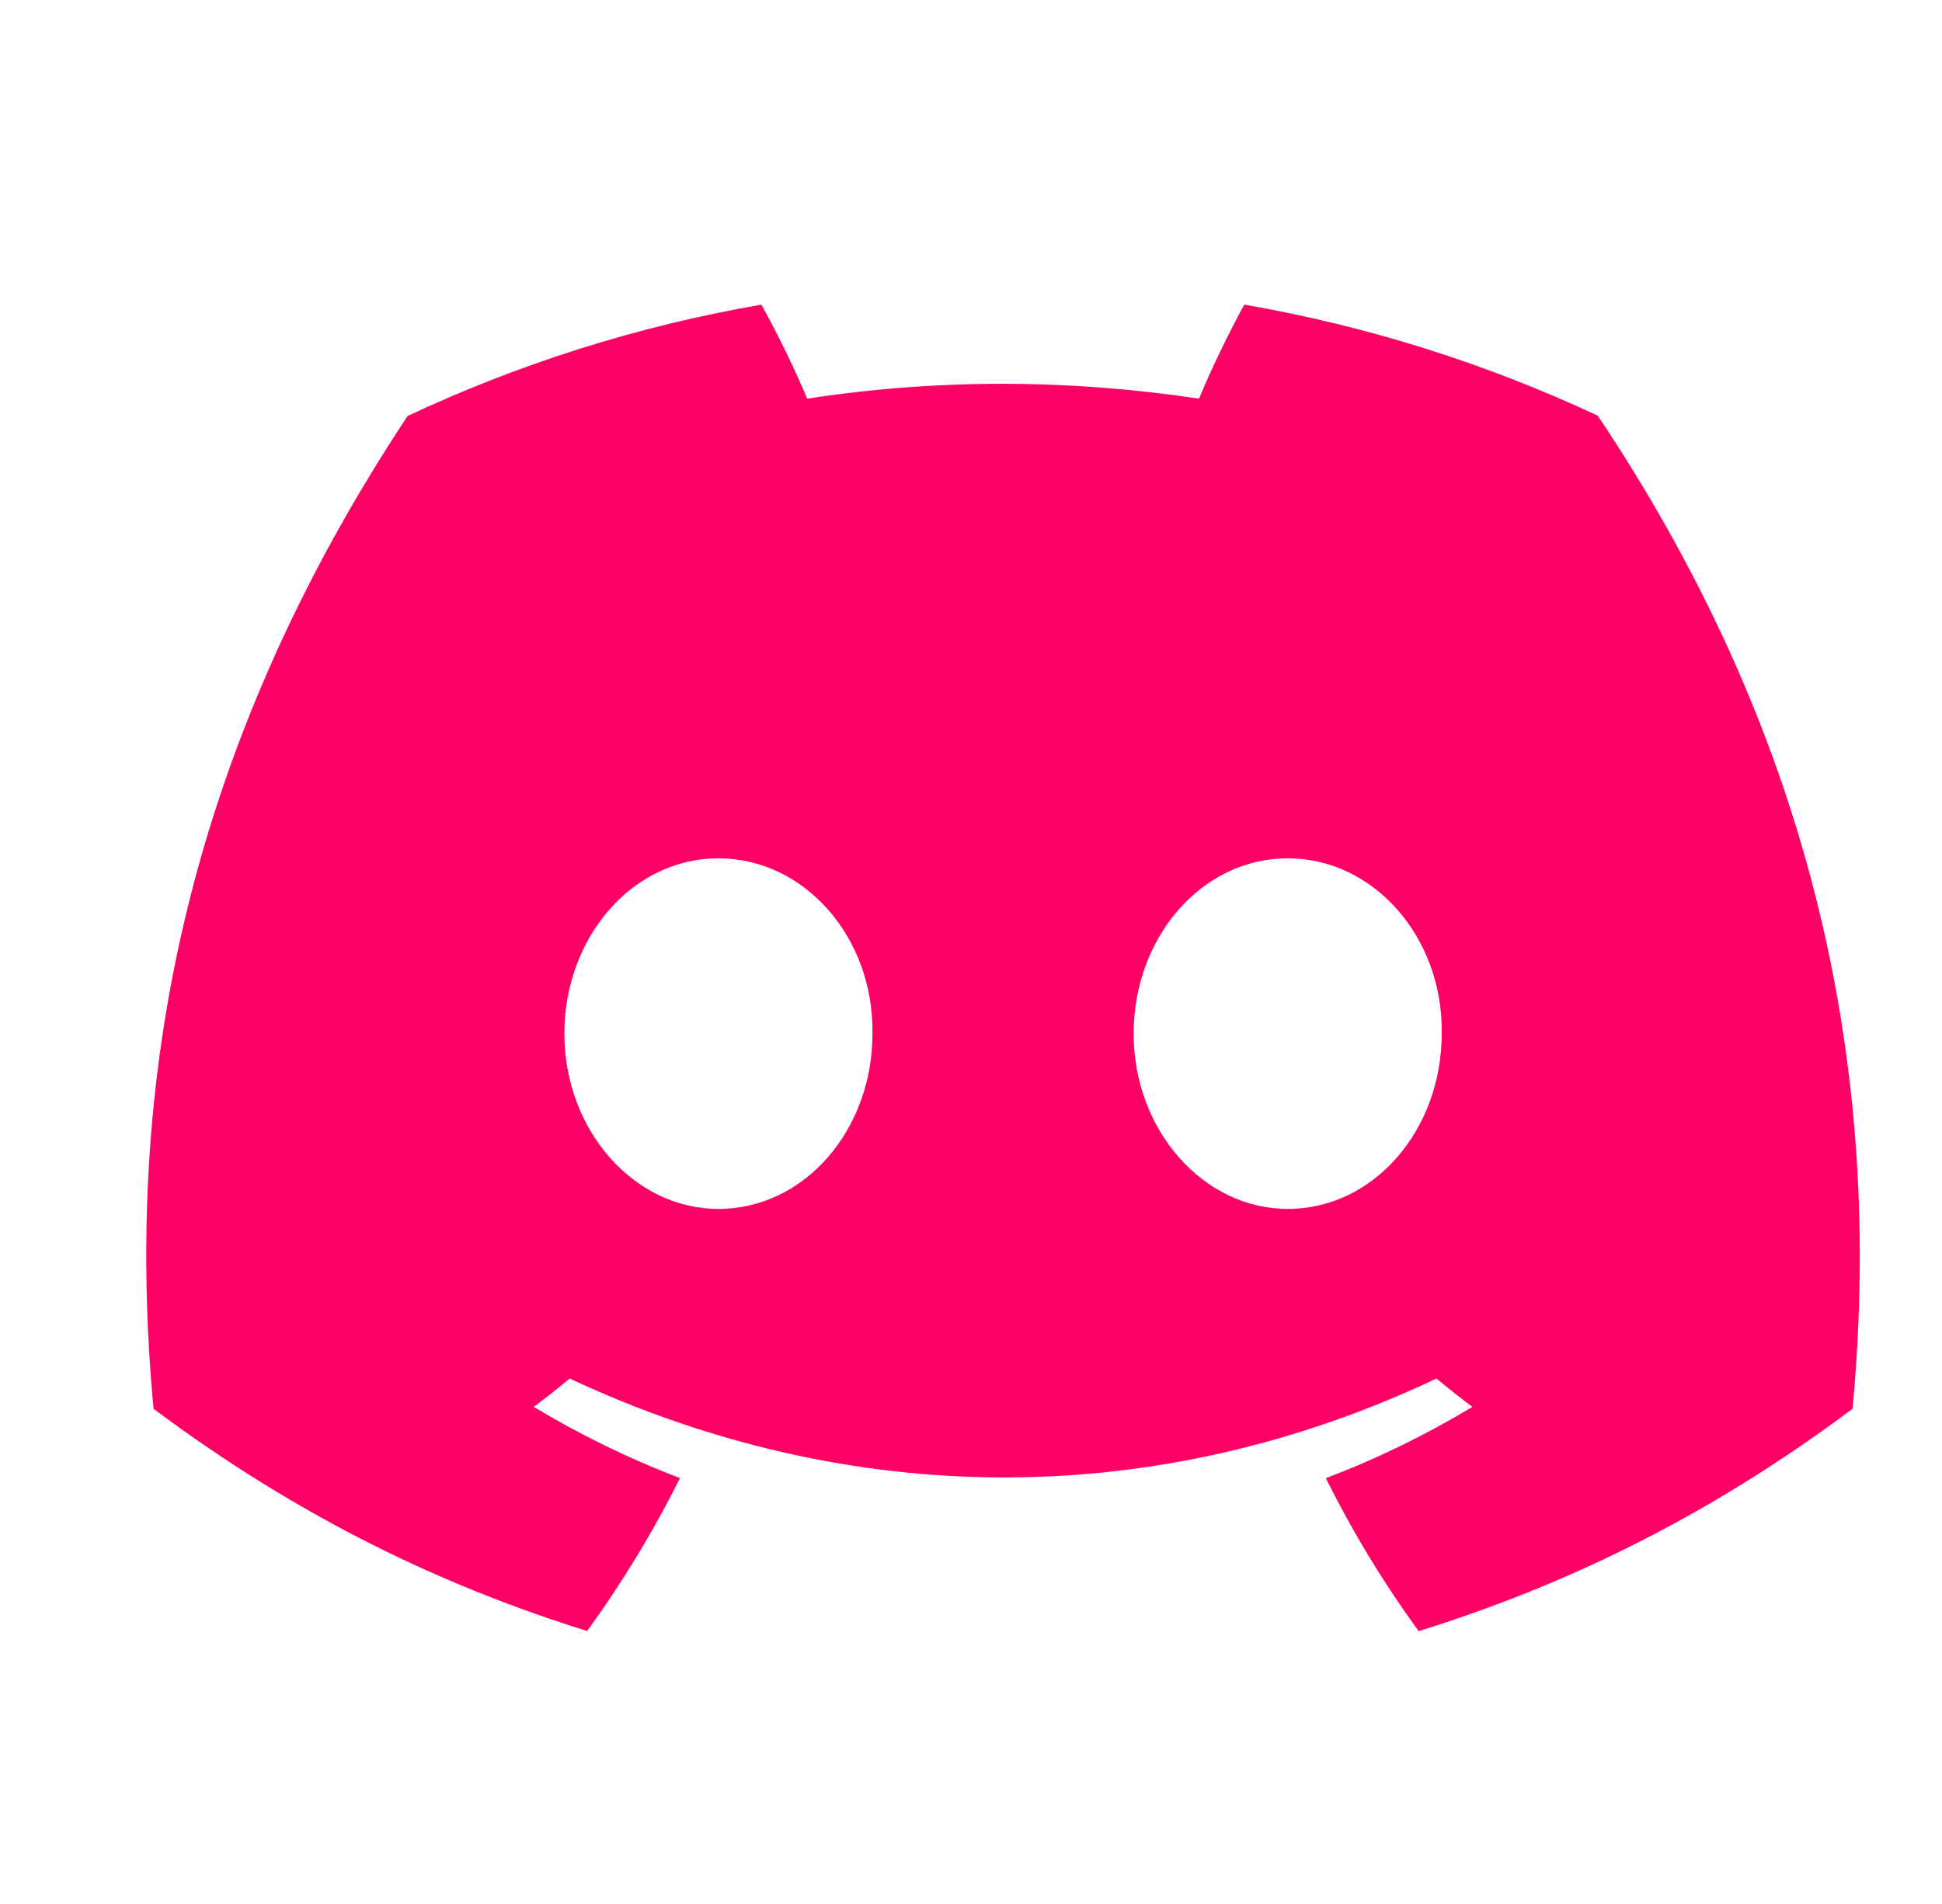
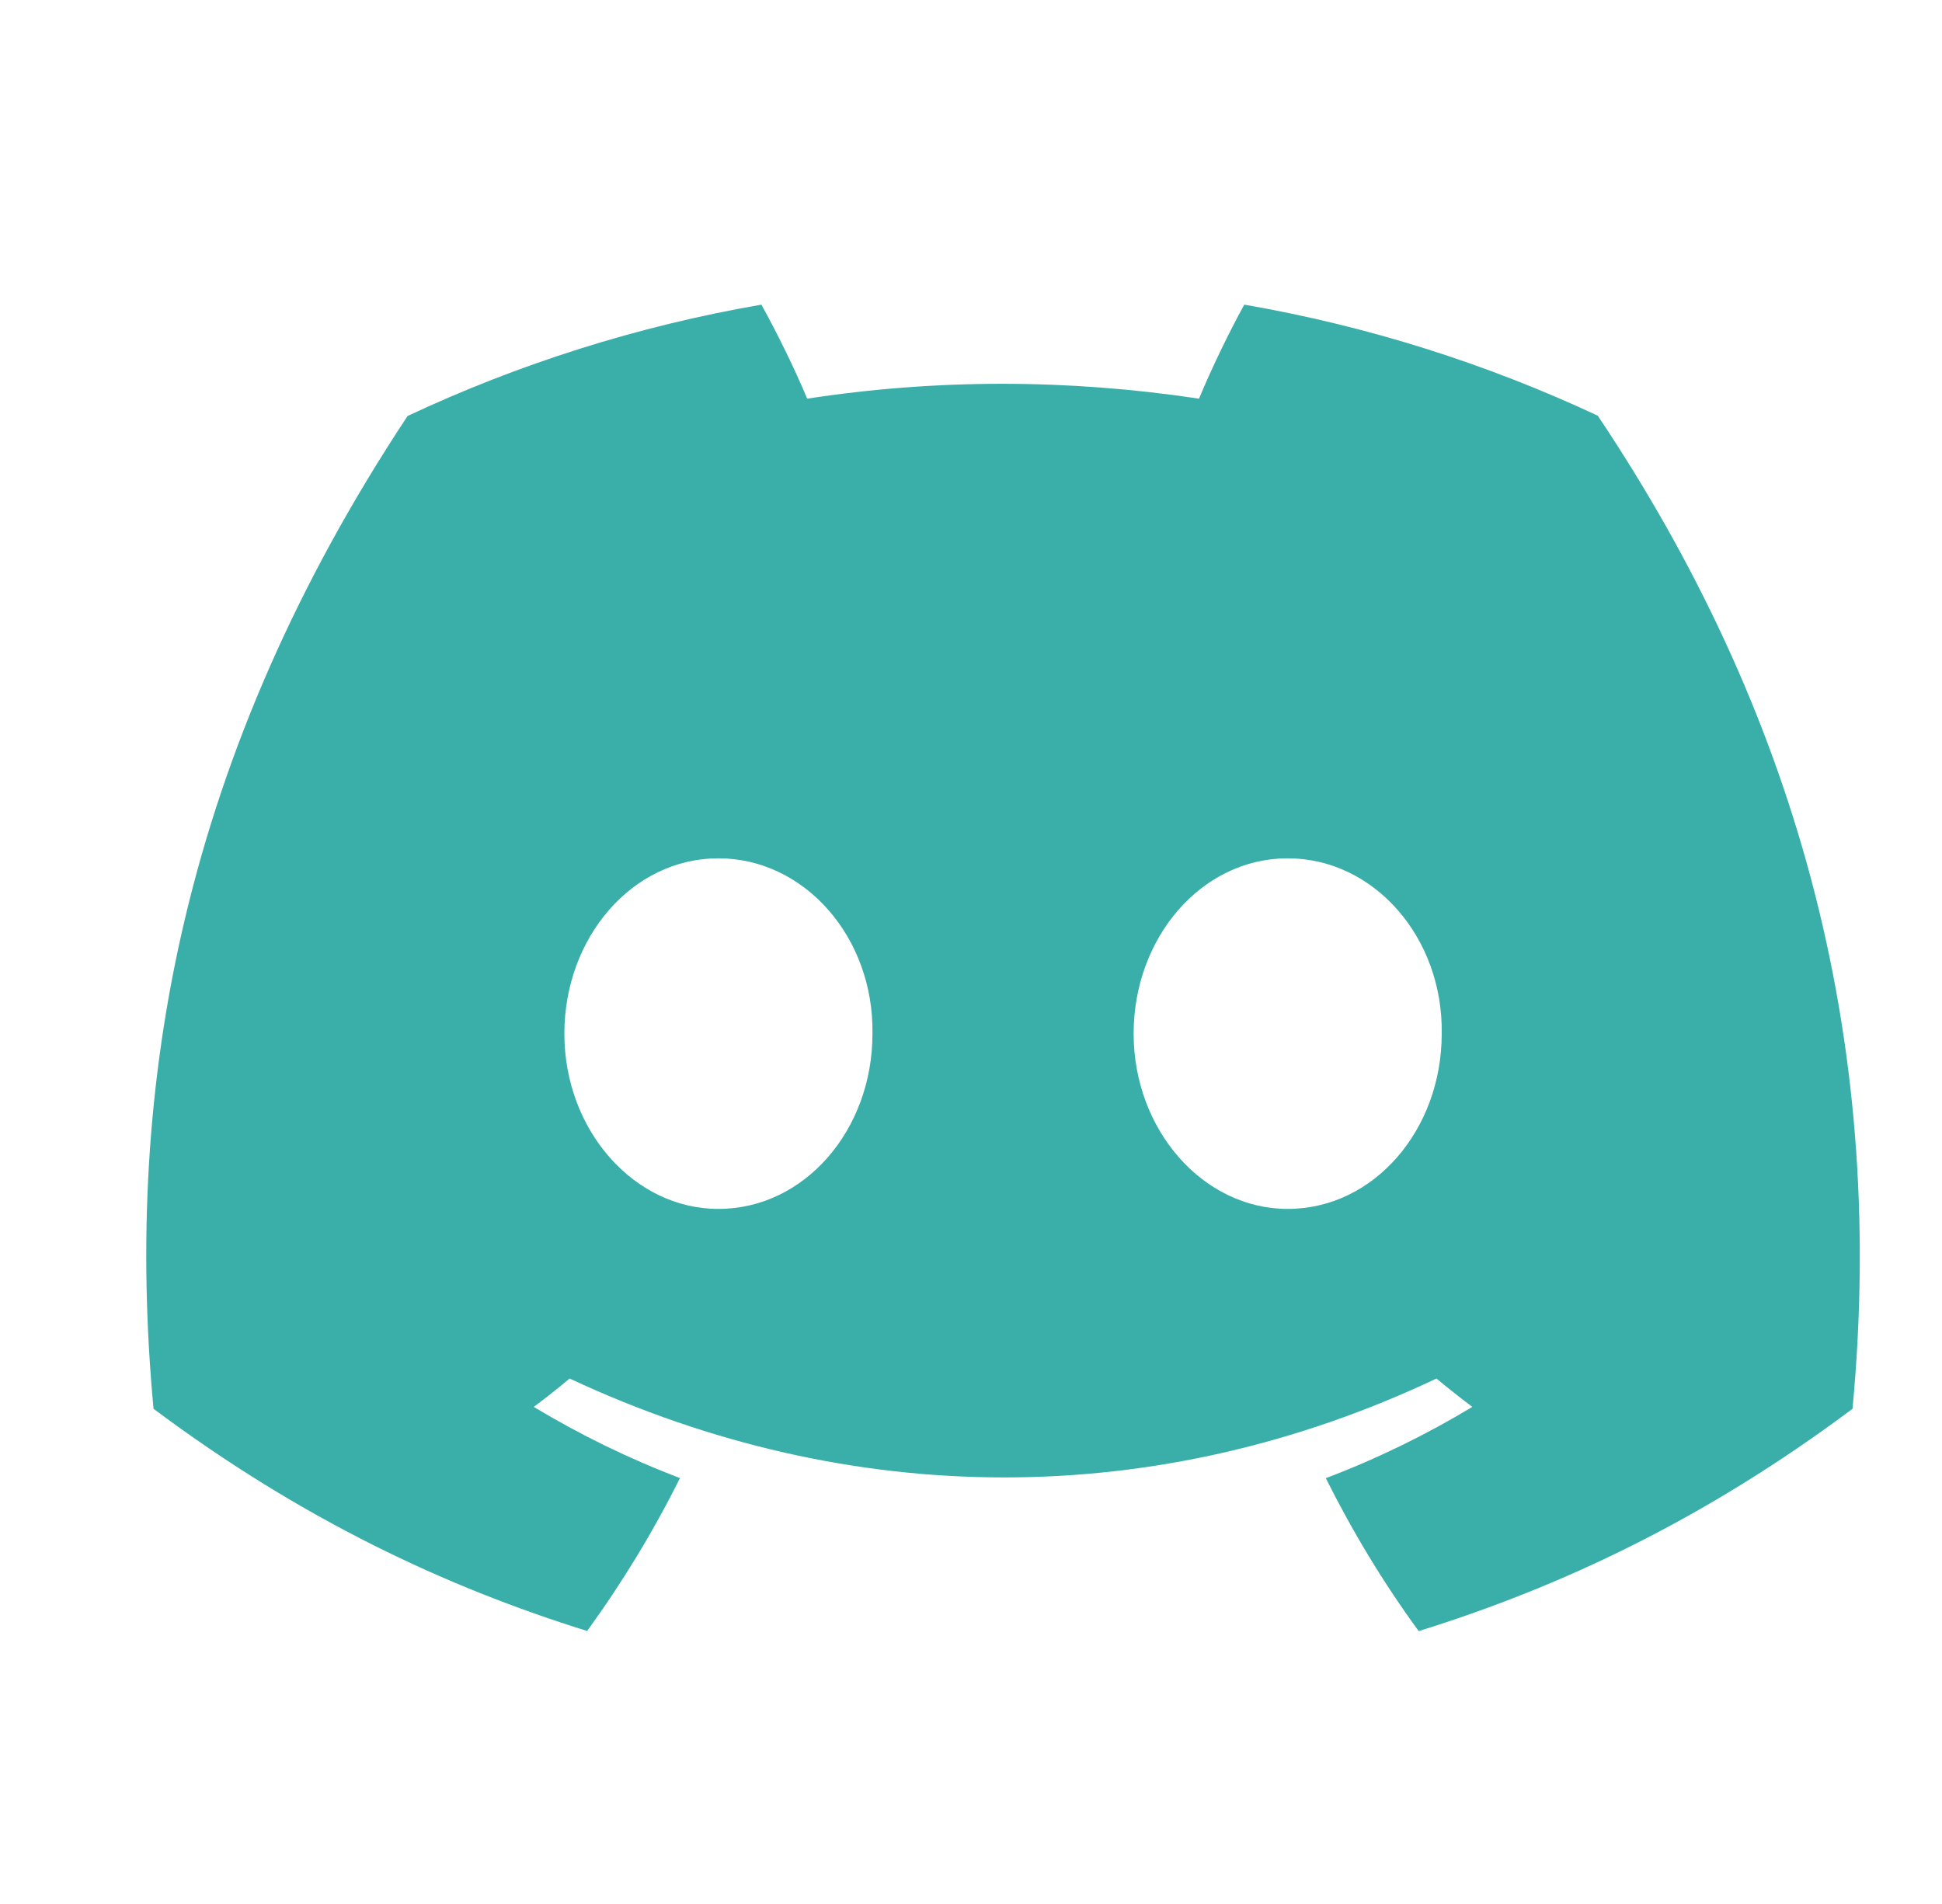
<svg xmlns="http://www.w3.org/2000/svg" width="51" height="50" viewBox="0 0 51 50" fill="none">
-   <path d="M41.961 10.917C39.047 9.554 35.933 8.564 32.677 8C32.277 8.723 31.809 9.695 31.488 10.469C28.026 9.949 24.596 9.949 21.198 10.469C20.876 9.696 20.398 8.723 19.995 8C16.735 8.564 13.617 9.558 10.704 10.924C4.828 19.803 3.236 28.461 4.032 36.996C7.929 39.906 11.706 41.674 15.419 42.831C16.335 41.569 17.153 40.228 17.857 38.815C16.515 38.305 15.231 37.676 14.017 36.946C14.339 36.707 14.654 36.457 14.959 36.201C22.363 39.664 30.408 39.664 37.724 36.201C38.032 36.457 38.347 36.707 38.666 36.946C37.448 37.68 36.16 38.309 34.818 38.818C35.522 40.228 36.336 41.573 37.257 42.834C40.973 41.677 44.753 39.91 48.65 36.996C49.584 27.102 47.054 18.524 41.961 10.918V10.917ZM18.866 31.747C16.643 31.747 14.821 29.672 14.821 27.145C14.821 24.619 16.604 22.54 18.866 22.54C21.128 22.54 22.951 24.615 22.912 27.145C22.915 29.672 21.128 31.747 18.866 31.747ZM33.817 31.747C31.594 31.747 29.771 29.672 29.771 27.145C29.771 24.619 31.555 22.54 33.817 22.54C36.079 22.54 37.901 24.615 37.862 27.145C37.862 29.672 36.079 31.747 33.817 31.747Z" fill="#FF0066" />
+   <path d="M41.961 10.917C39.047 9.554 35.933 8.564 32.677 8C32.277 8.723 31.809 9.695 31.488 10.469C28.026 9.949 24.596 9.949 21.198 10.469C20.876 9.696 20.398 8.723 19.995 8C16.735 8.564 13.617 9.558 10.704 10.924C4.828 19.803 3.236 28.461 4.032 36.996C7.929 39.906 11.706 41.674 15.419 42.831C16.335 41.569 17.153 40.228 17.857 38.815C16.515 38.305 15.231 37.676 14.017 36.946C14.339 36.707 14.654 36.457 14.959 36.201C22.363 39.664 30.408 39.664 37.724 36.201C38.032 36.457 38.347 36.707 38.666 36.946C37.448 37.68 36.16 38.309 34.818 38.818C35.522 40.228 36.336 41.573 37.257 42.834C40.973 41.677 44.753 39.91 48.65 36.996C49.584 27.102 47.054 18.524 41.961 10.918V10.917ZM18.866 31.747C16.643 31.747 14.821 29.672 14.821 27.145C14.821 24.619 16.604 22.54 18.866 22.54C21.128 22.54 22.951 24.615 22.912 27.145C22.915 29.672 21.128 31.747 18.866 31.747ZM33.817 31.747C31.594 31.747 29.771 29.672 29.771 27.145C29.771 24.619 31.555 22.54 33.817 22.54C36.079 22.54 37.901 24.615 37.862 27.145C37.862 29.672 36.079 31.747 33.817 31.747Z" fill="#3AAFA9" />
</svg>
